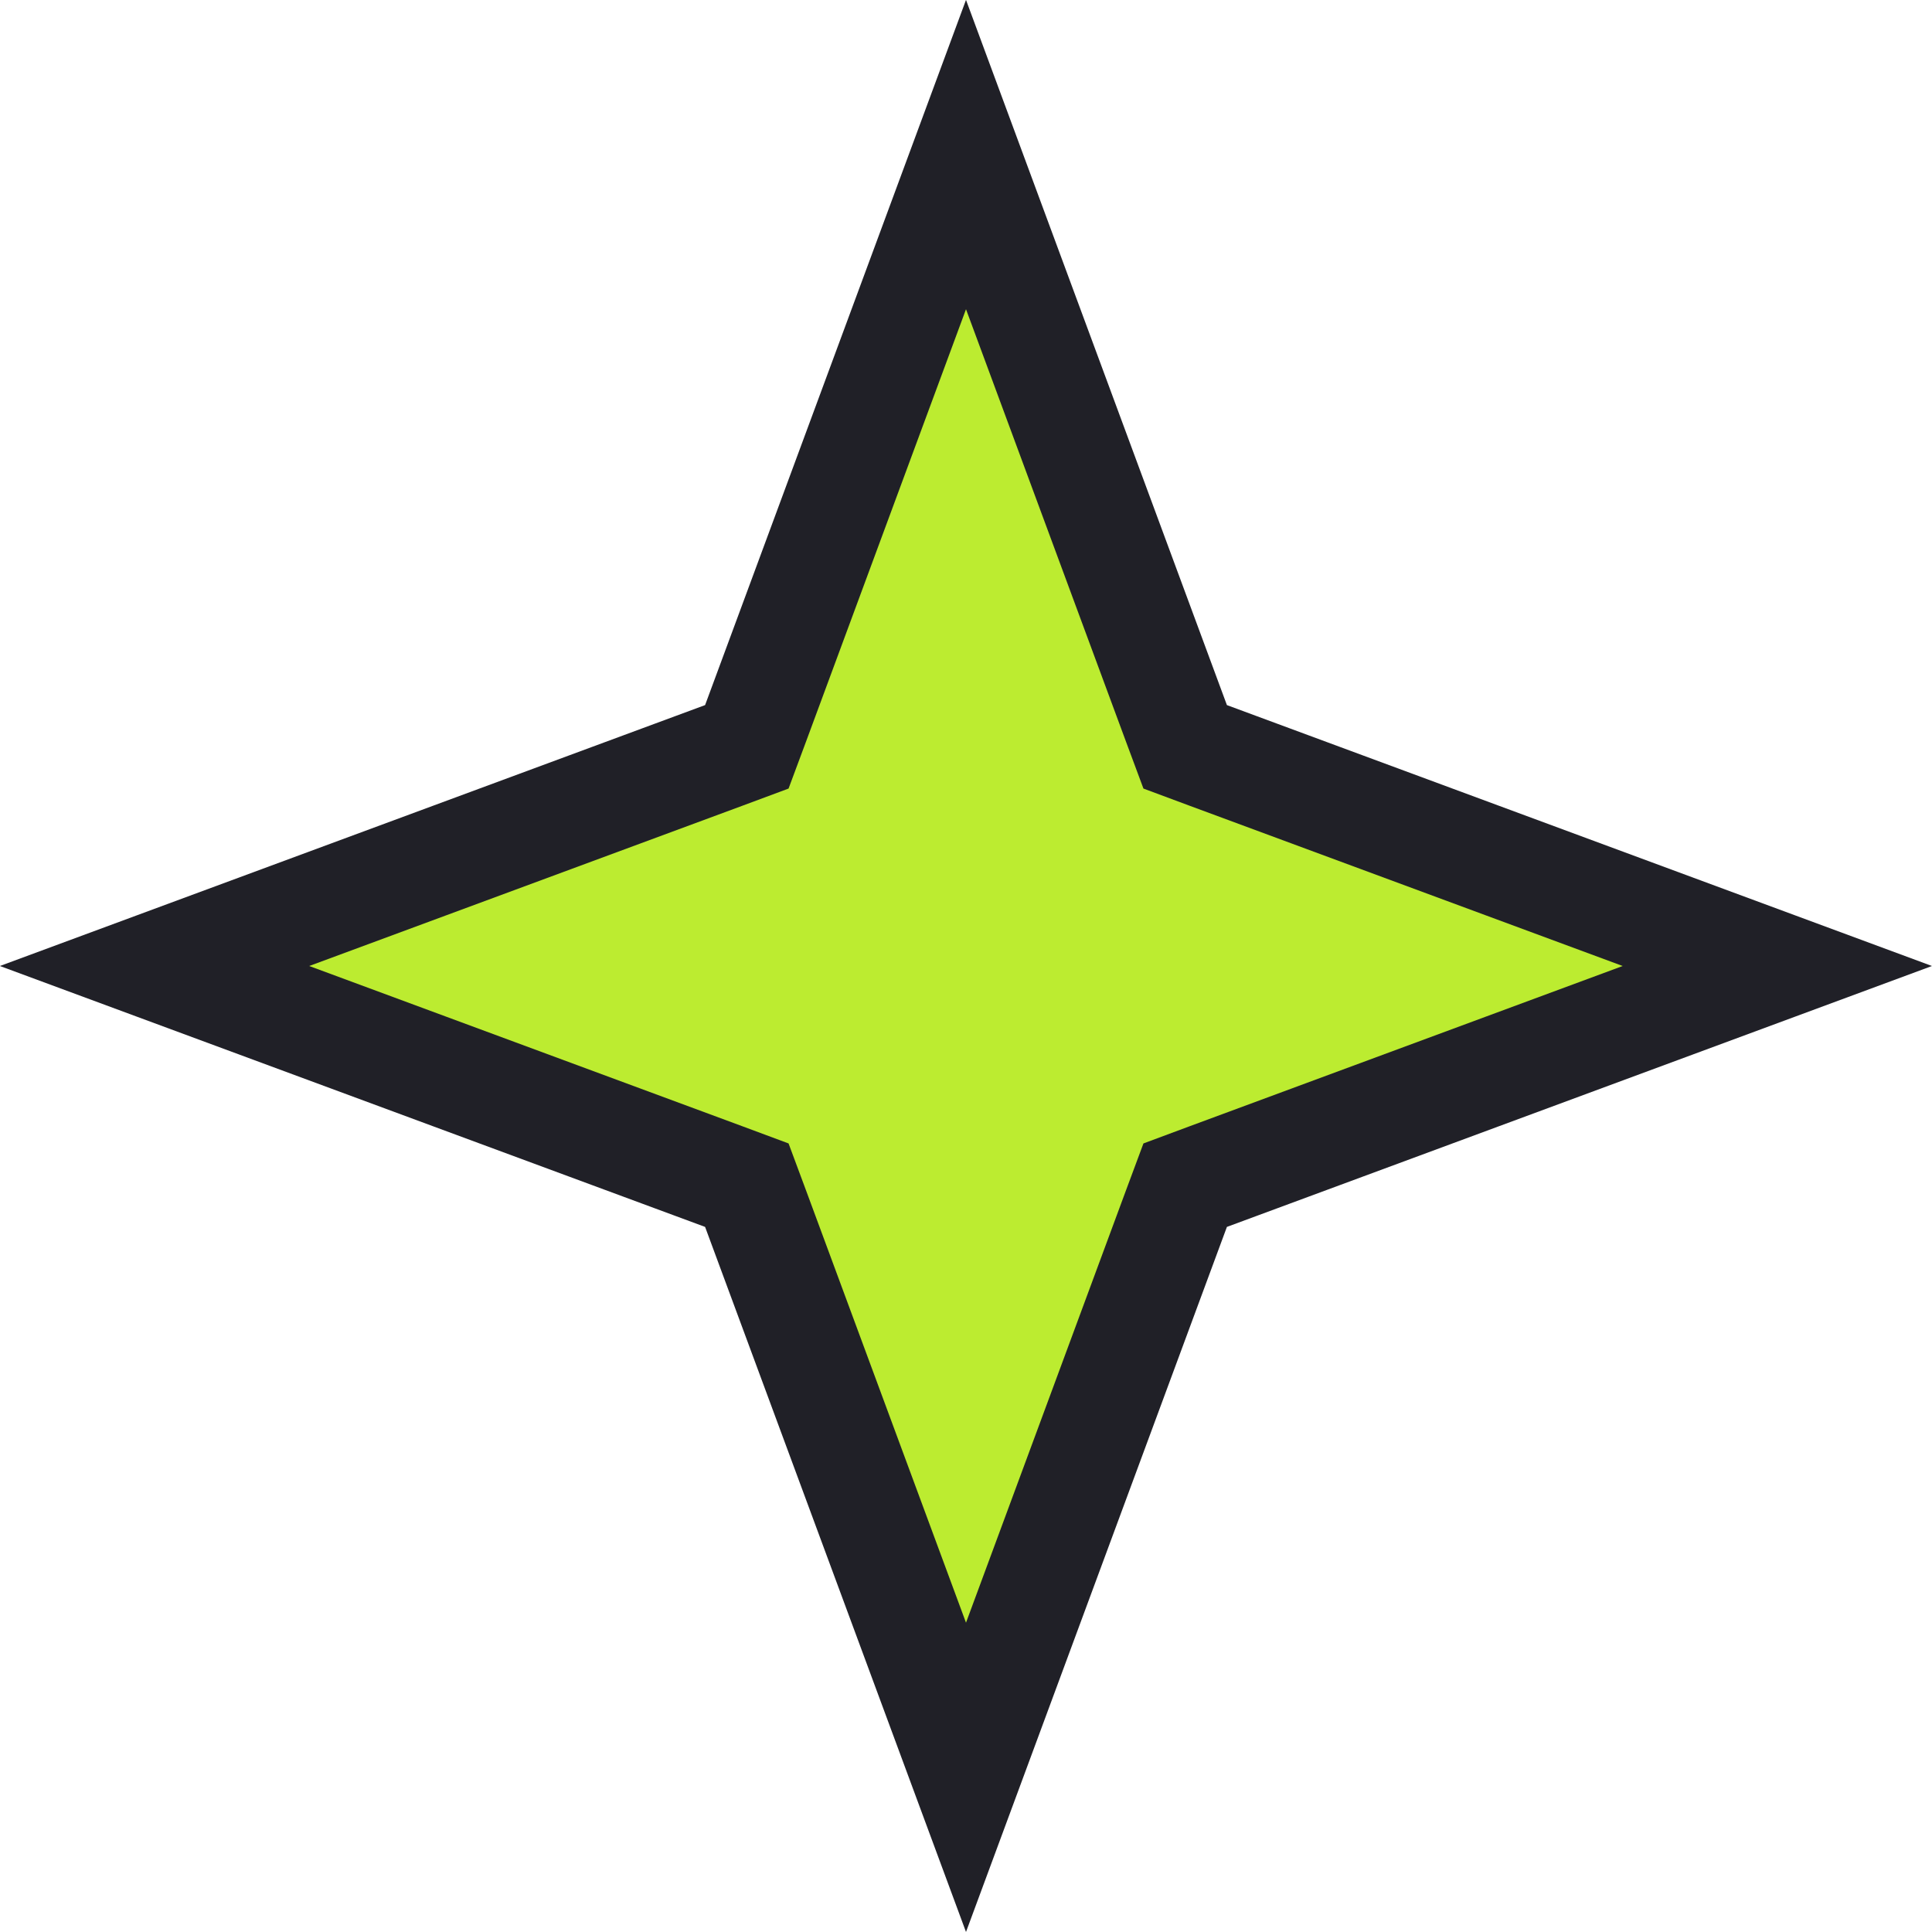
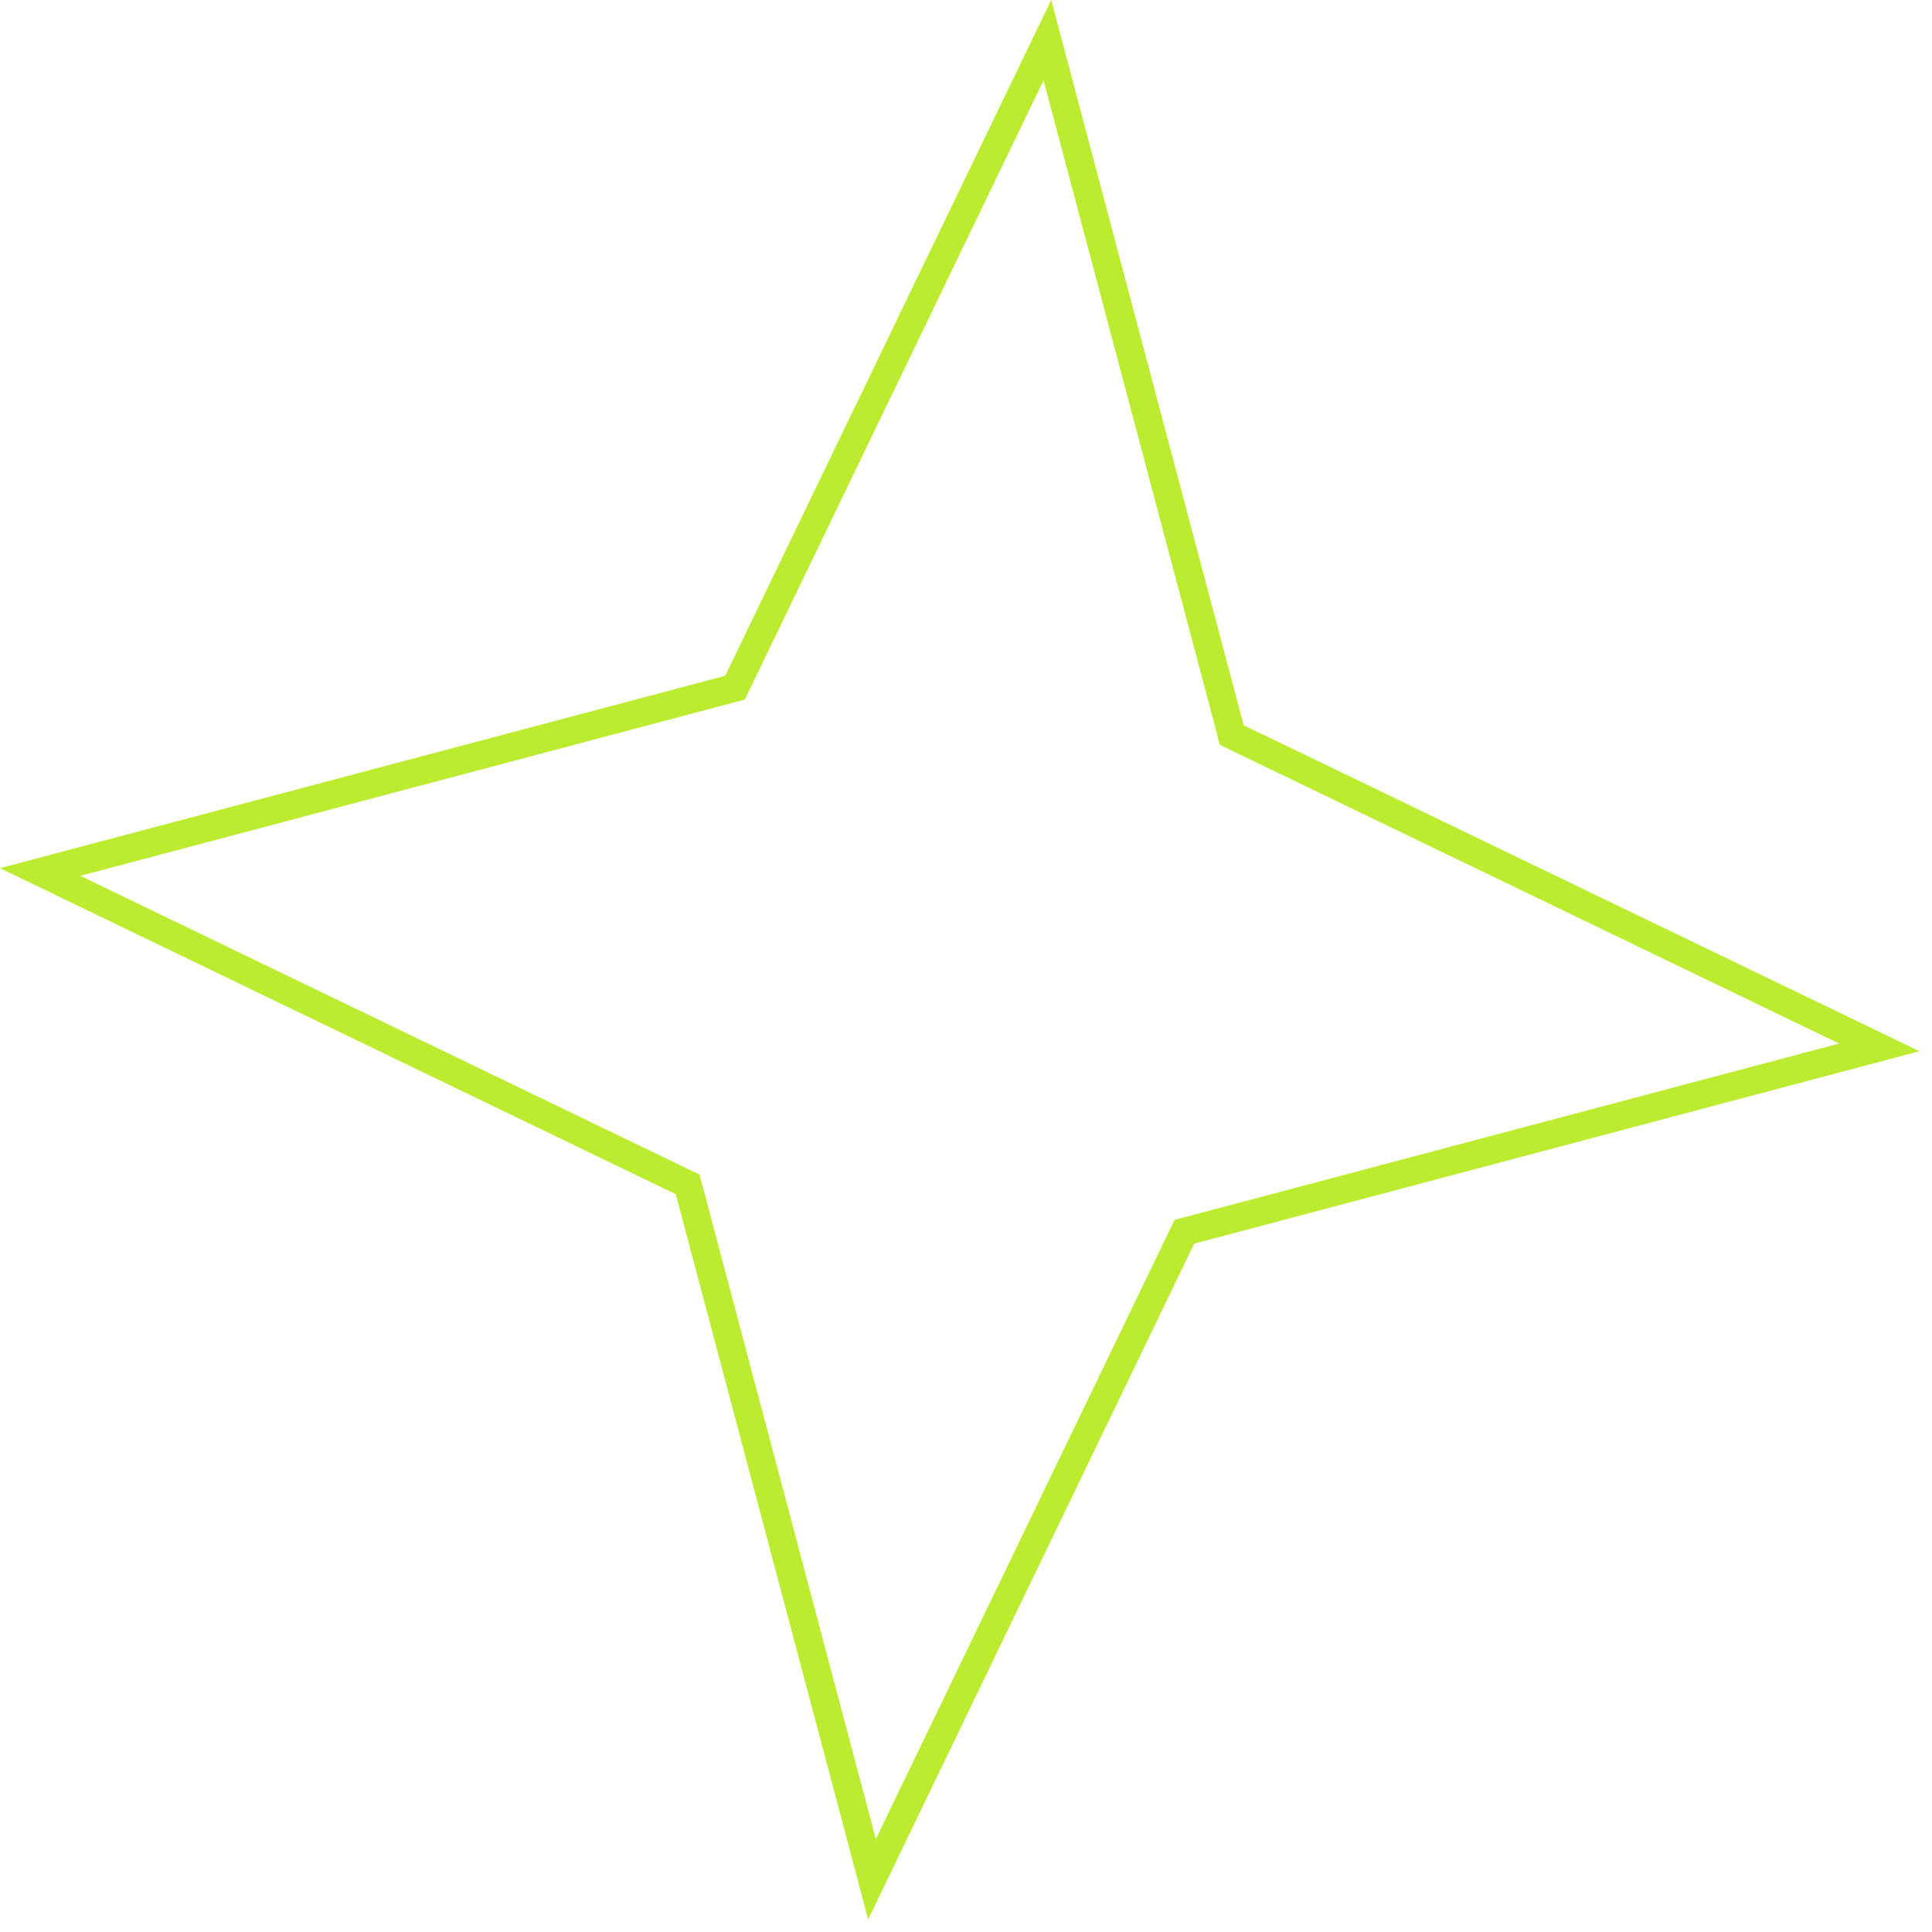
- <svg xmlns="http://www.w3.org/2000/svg" width="18" height="18" viewBox="0 0 18 18" fill="none">
-   <path d="M10.962 6.743L11.042 6.958L11.257 7.038L16.559 9L11.257 10.962L11.042 11.042L10.962 11.257L9 16.559L7.038 11.257L6.958 11.042L6.743 10.962L1.44 9L6.743 7.038L6.958 6.958L7.038 6.743L9 1.44L10.962 6.743Z" fill="#BCEC30" stroke="#202027" />
+ <svg xmlns="http://www.w3.org/2000/svg" width="69" height="69" viewBox="0 0 69 69" fill="none">
+   <path d="M43.933 26.029L43.991 26.251L44.198 26.351L67.117 37.407L42.522 43.933L42.299 43.991L42.2 44.198L31.143 67.116L24.619 42.522L24.559 42.299L24.352 42.2L1.434 31.143L26.029 24.619L26.251 24.559L26.351 24.352L37.407 1.434L43.933 26.029Z" stroke="#BCEC30" />
</svg>
